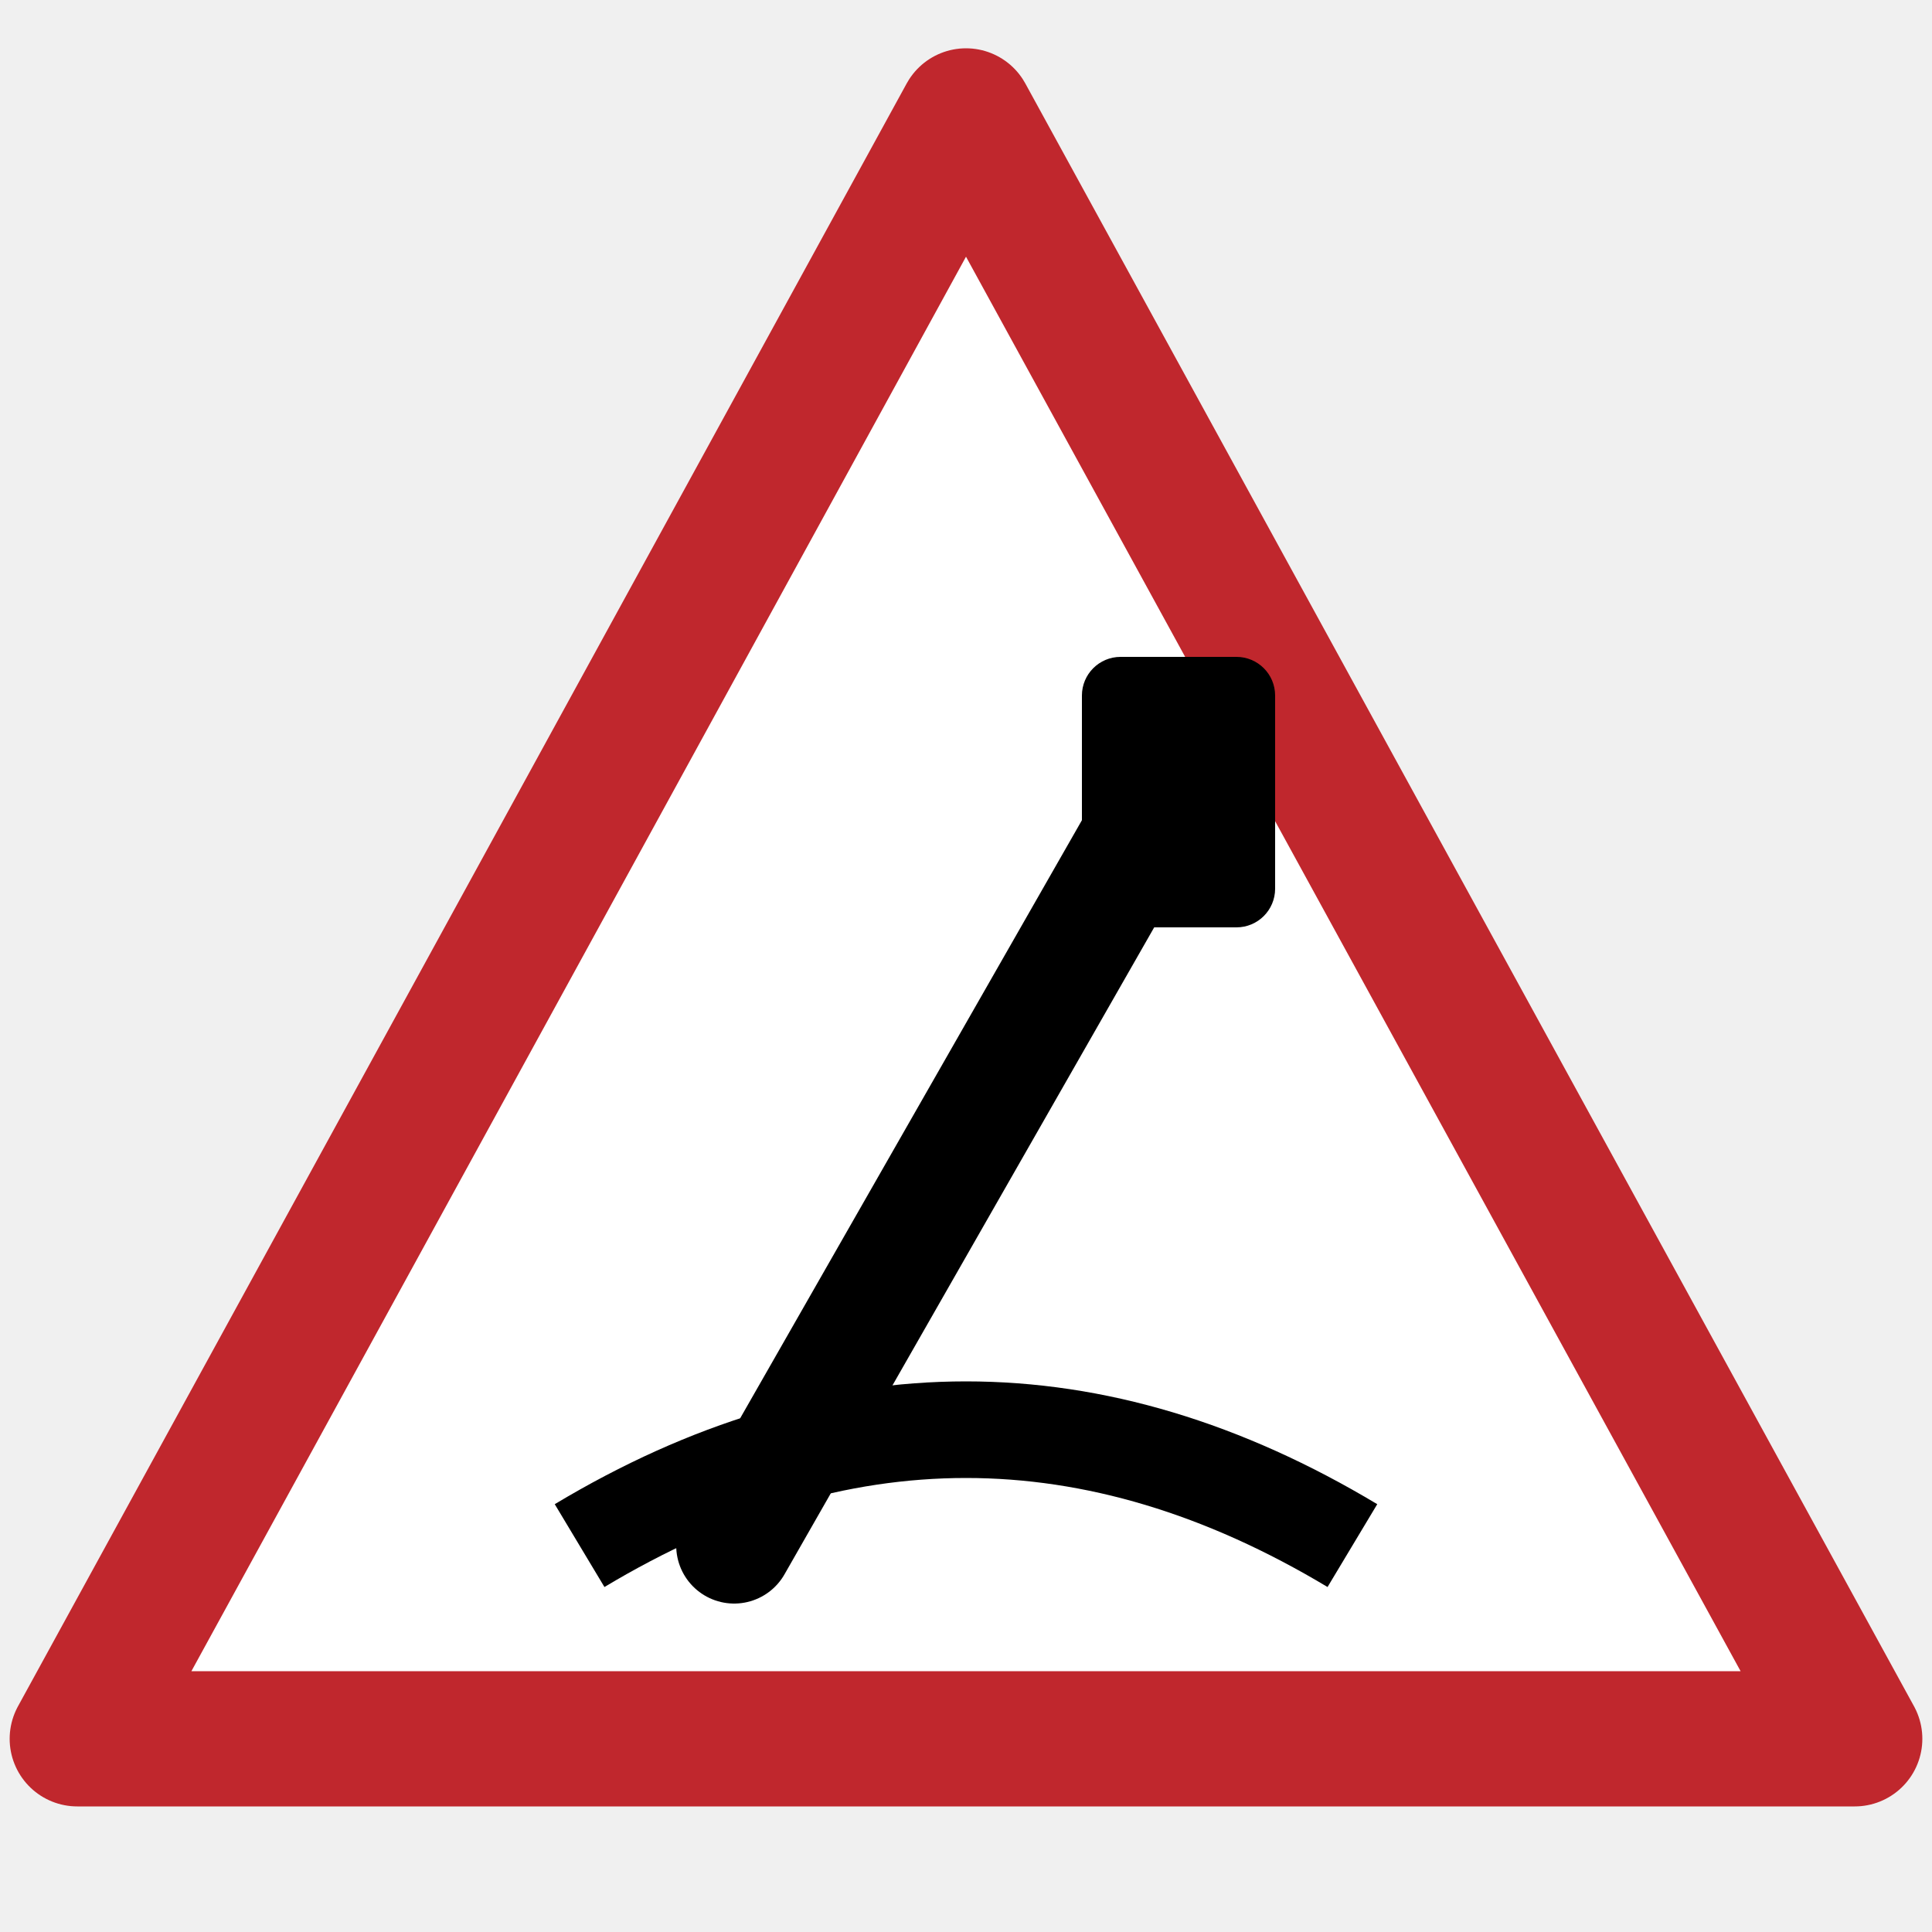
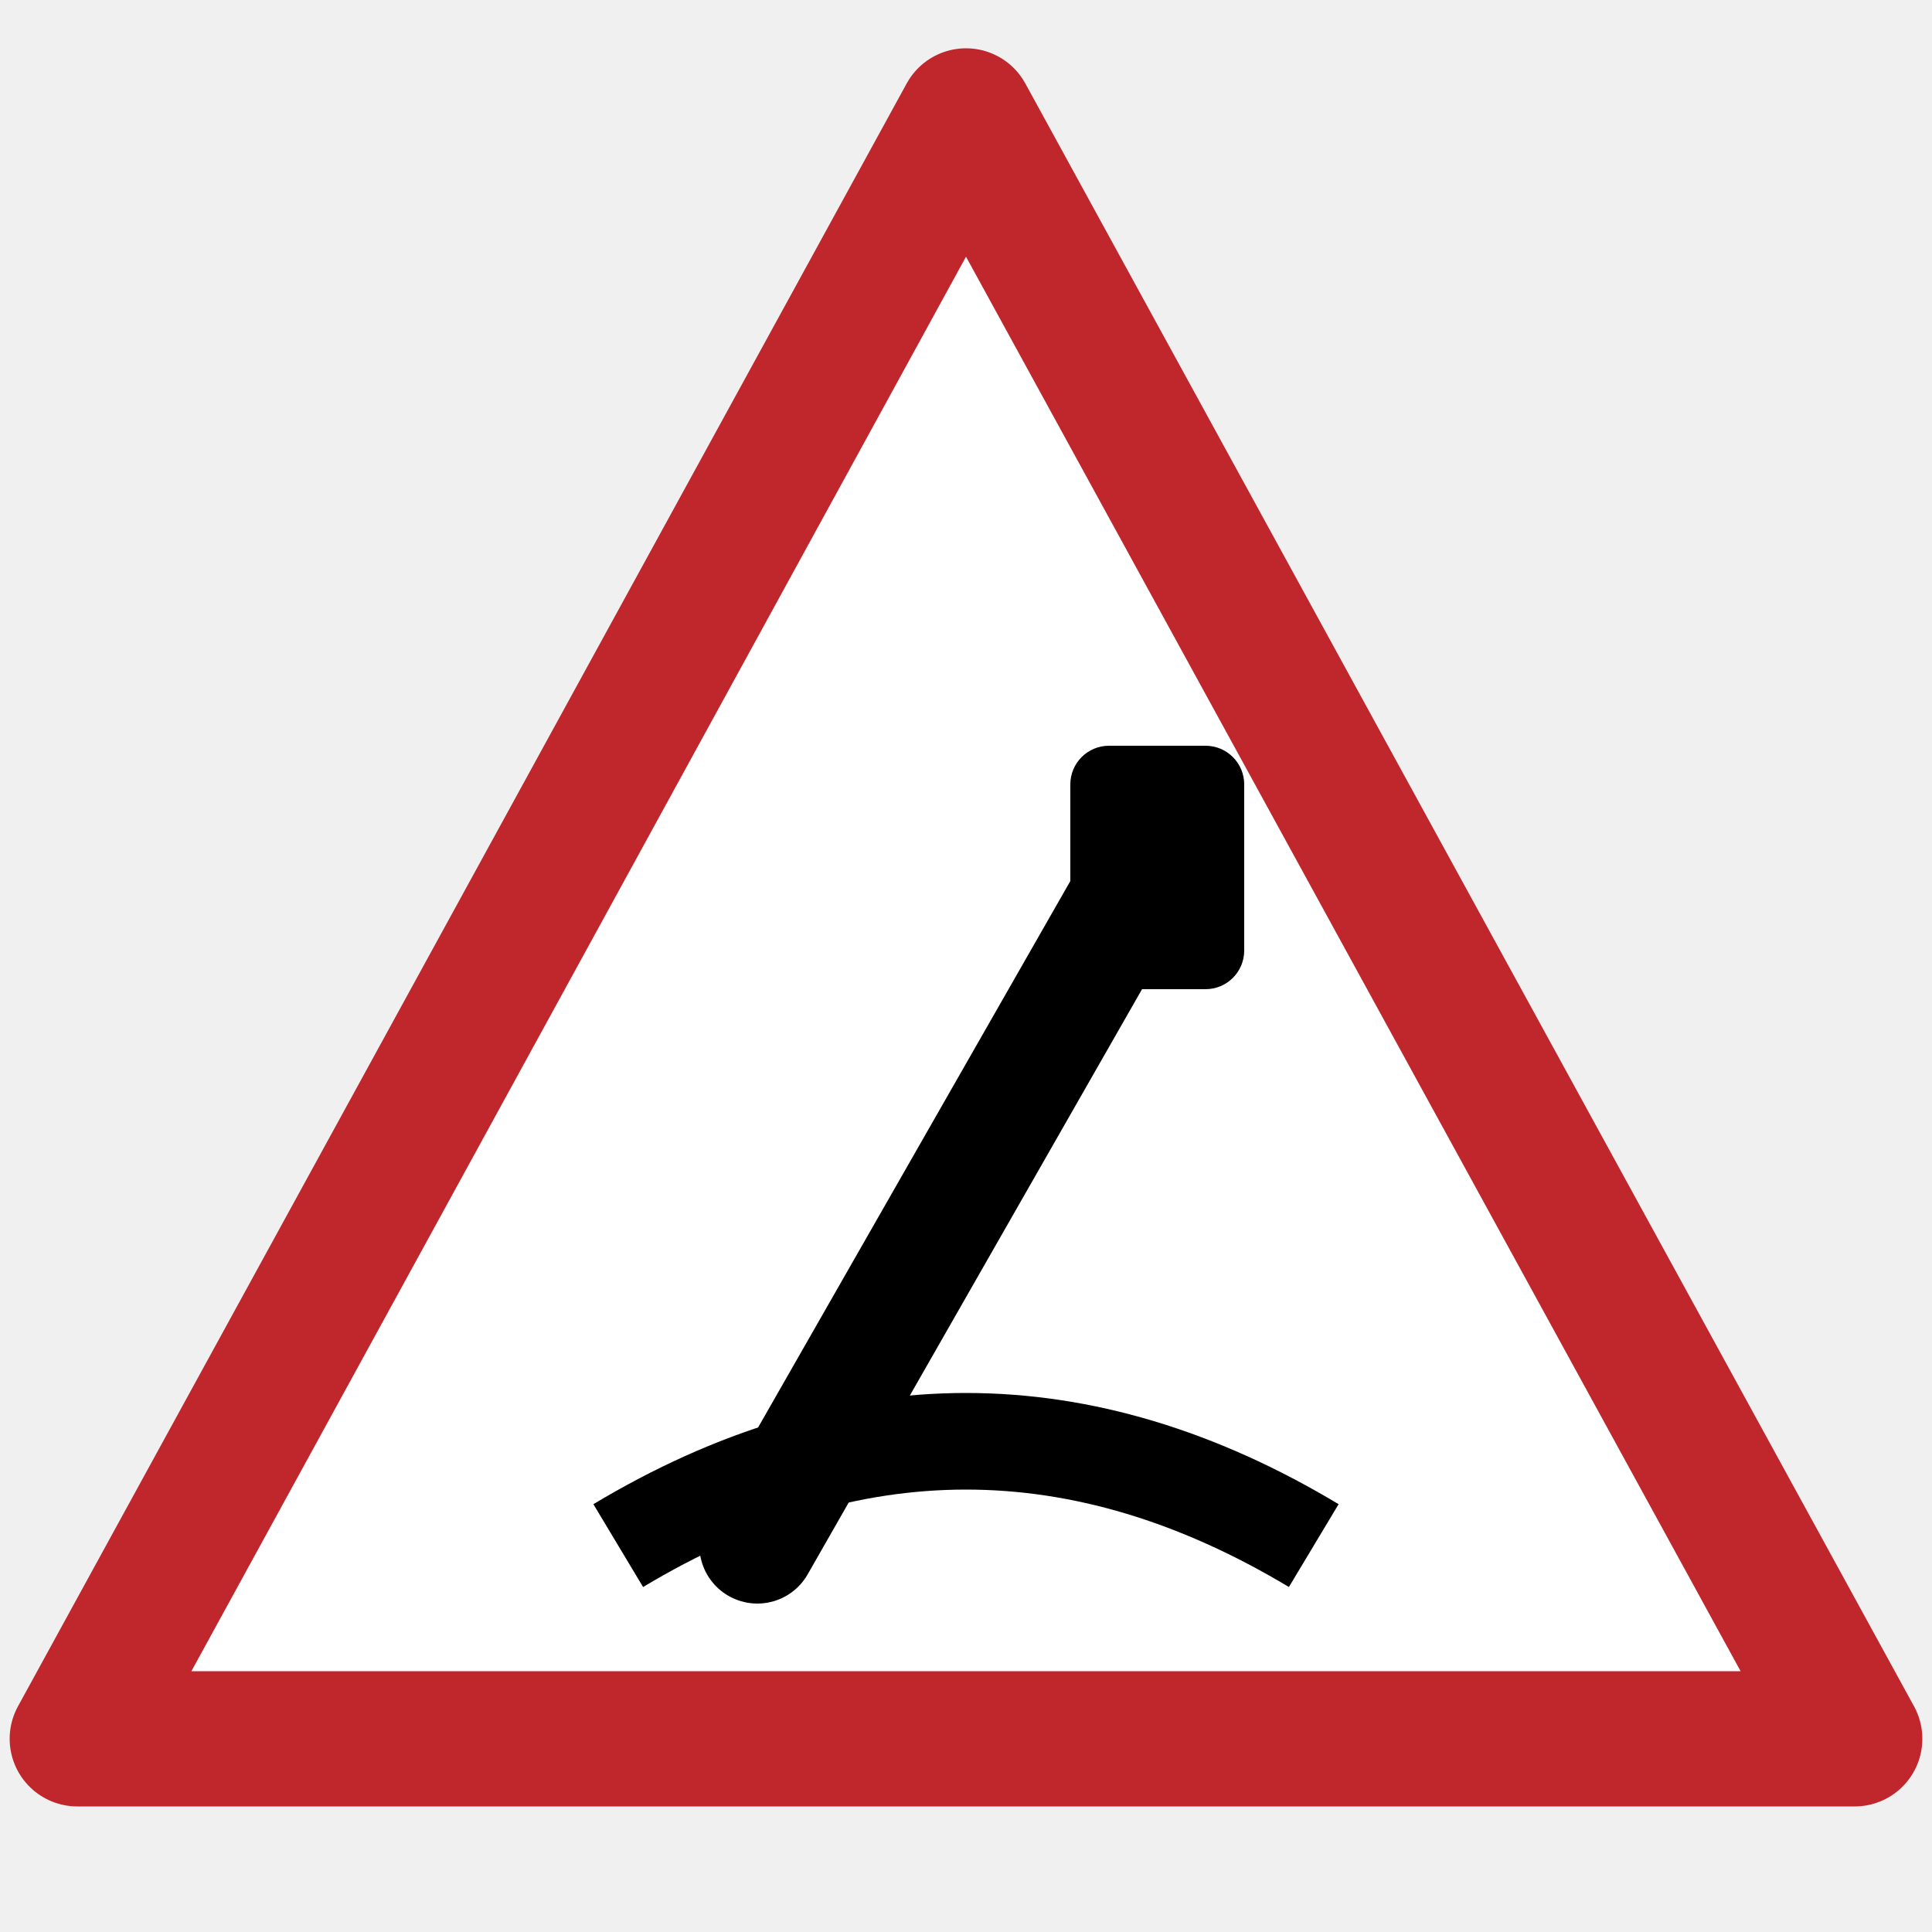
<svg xmlns="http://www.w3.org/2000/svg" viewBox="0 0 100 100" role="img">
  <polygon points="50,6 96,90 4,90" fill="#fff" stroke="#c0272d" stroke-width="7" stroke-linejoin="round" />
-   <line x1="38" y1="80" x2="62" y2="38" stroke="#000" stroke-width="6" stroke-linecap="round" />
-   <rect x="56" y="34" width="10" height="14" rx="2" fill="#000" />
-   <path d="M30 80 Q50 68 70 80" stroke="#000" stroke-width="5" fill="none" />
+   <line x1="39.2" y1="80" x2="60.8" y2="42.2" stroke="#000" stroke-width="6" stroke-linecap="round" />
+   <rect x="55.4" y="38.6" width="9" height="12.6" rx="2" fill="#000" />
+   <path d="M32 80 Q50 69.2 68 80" stroke="#000" stroke-width="5" fill="none" />
</svg>
